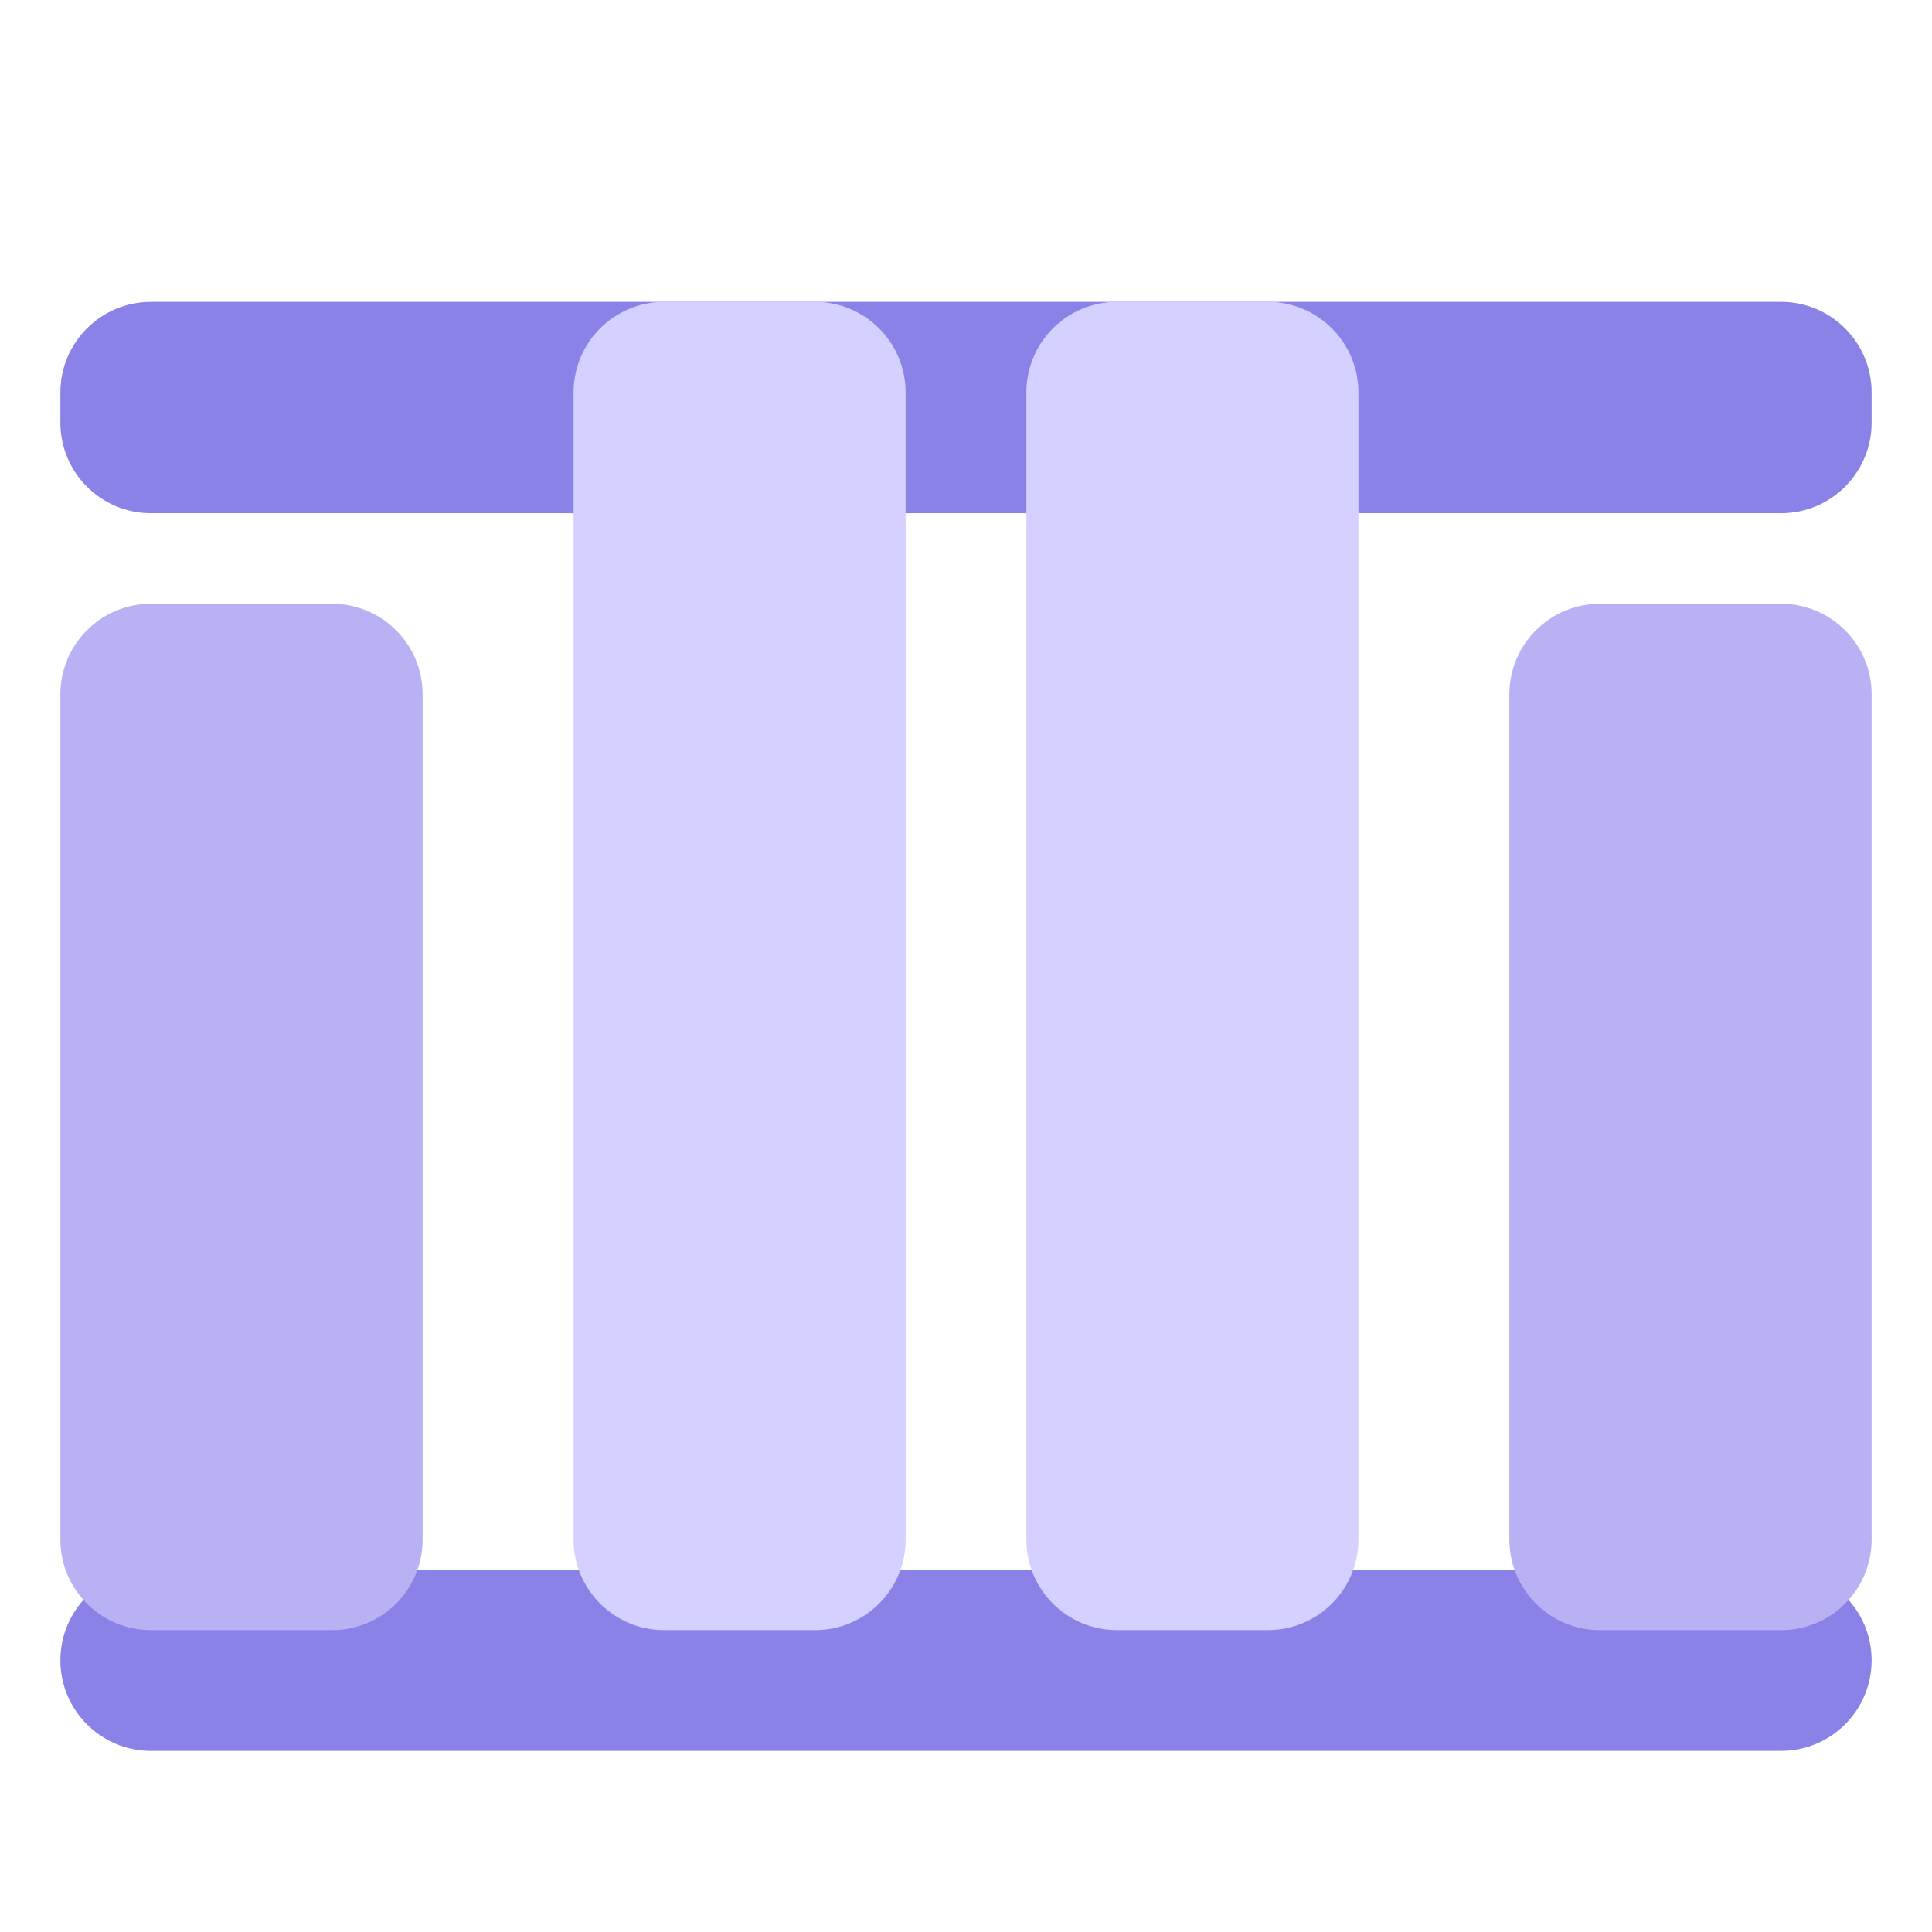
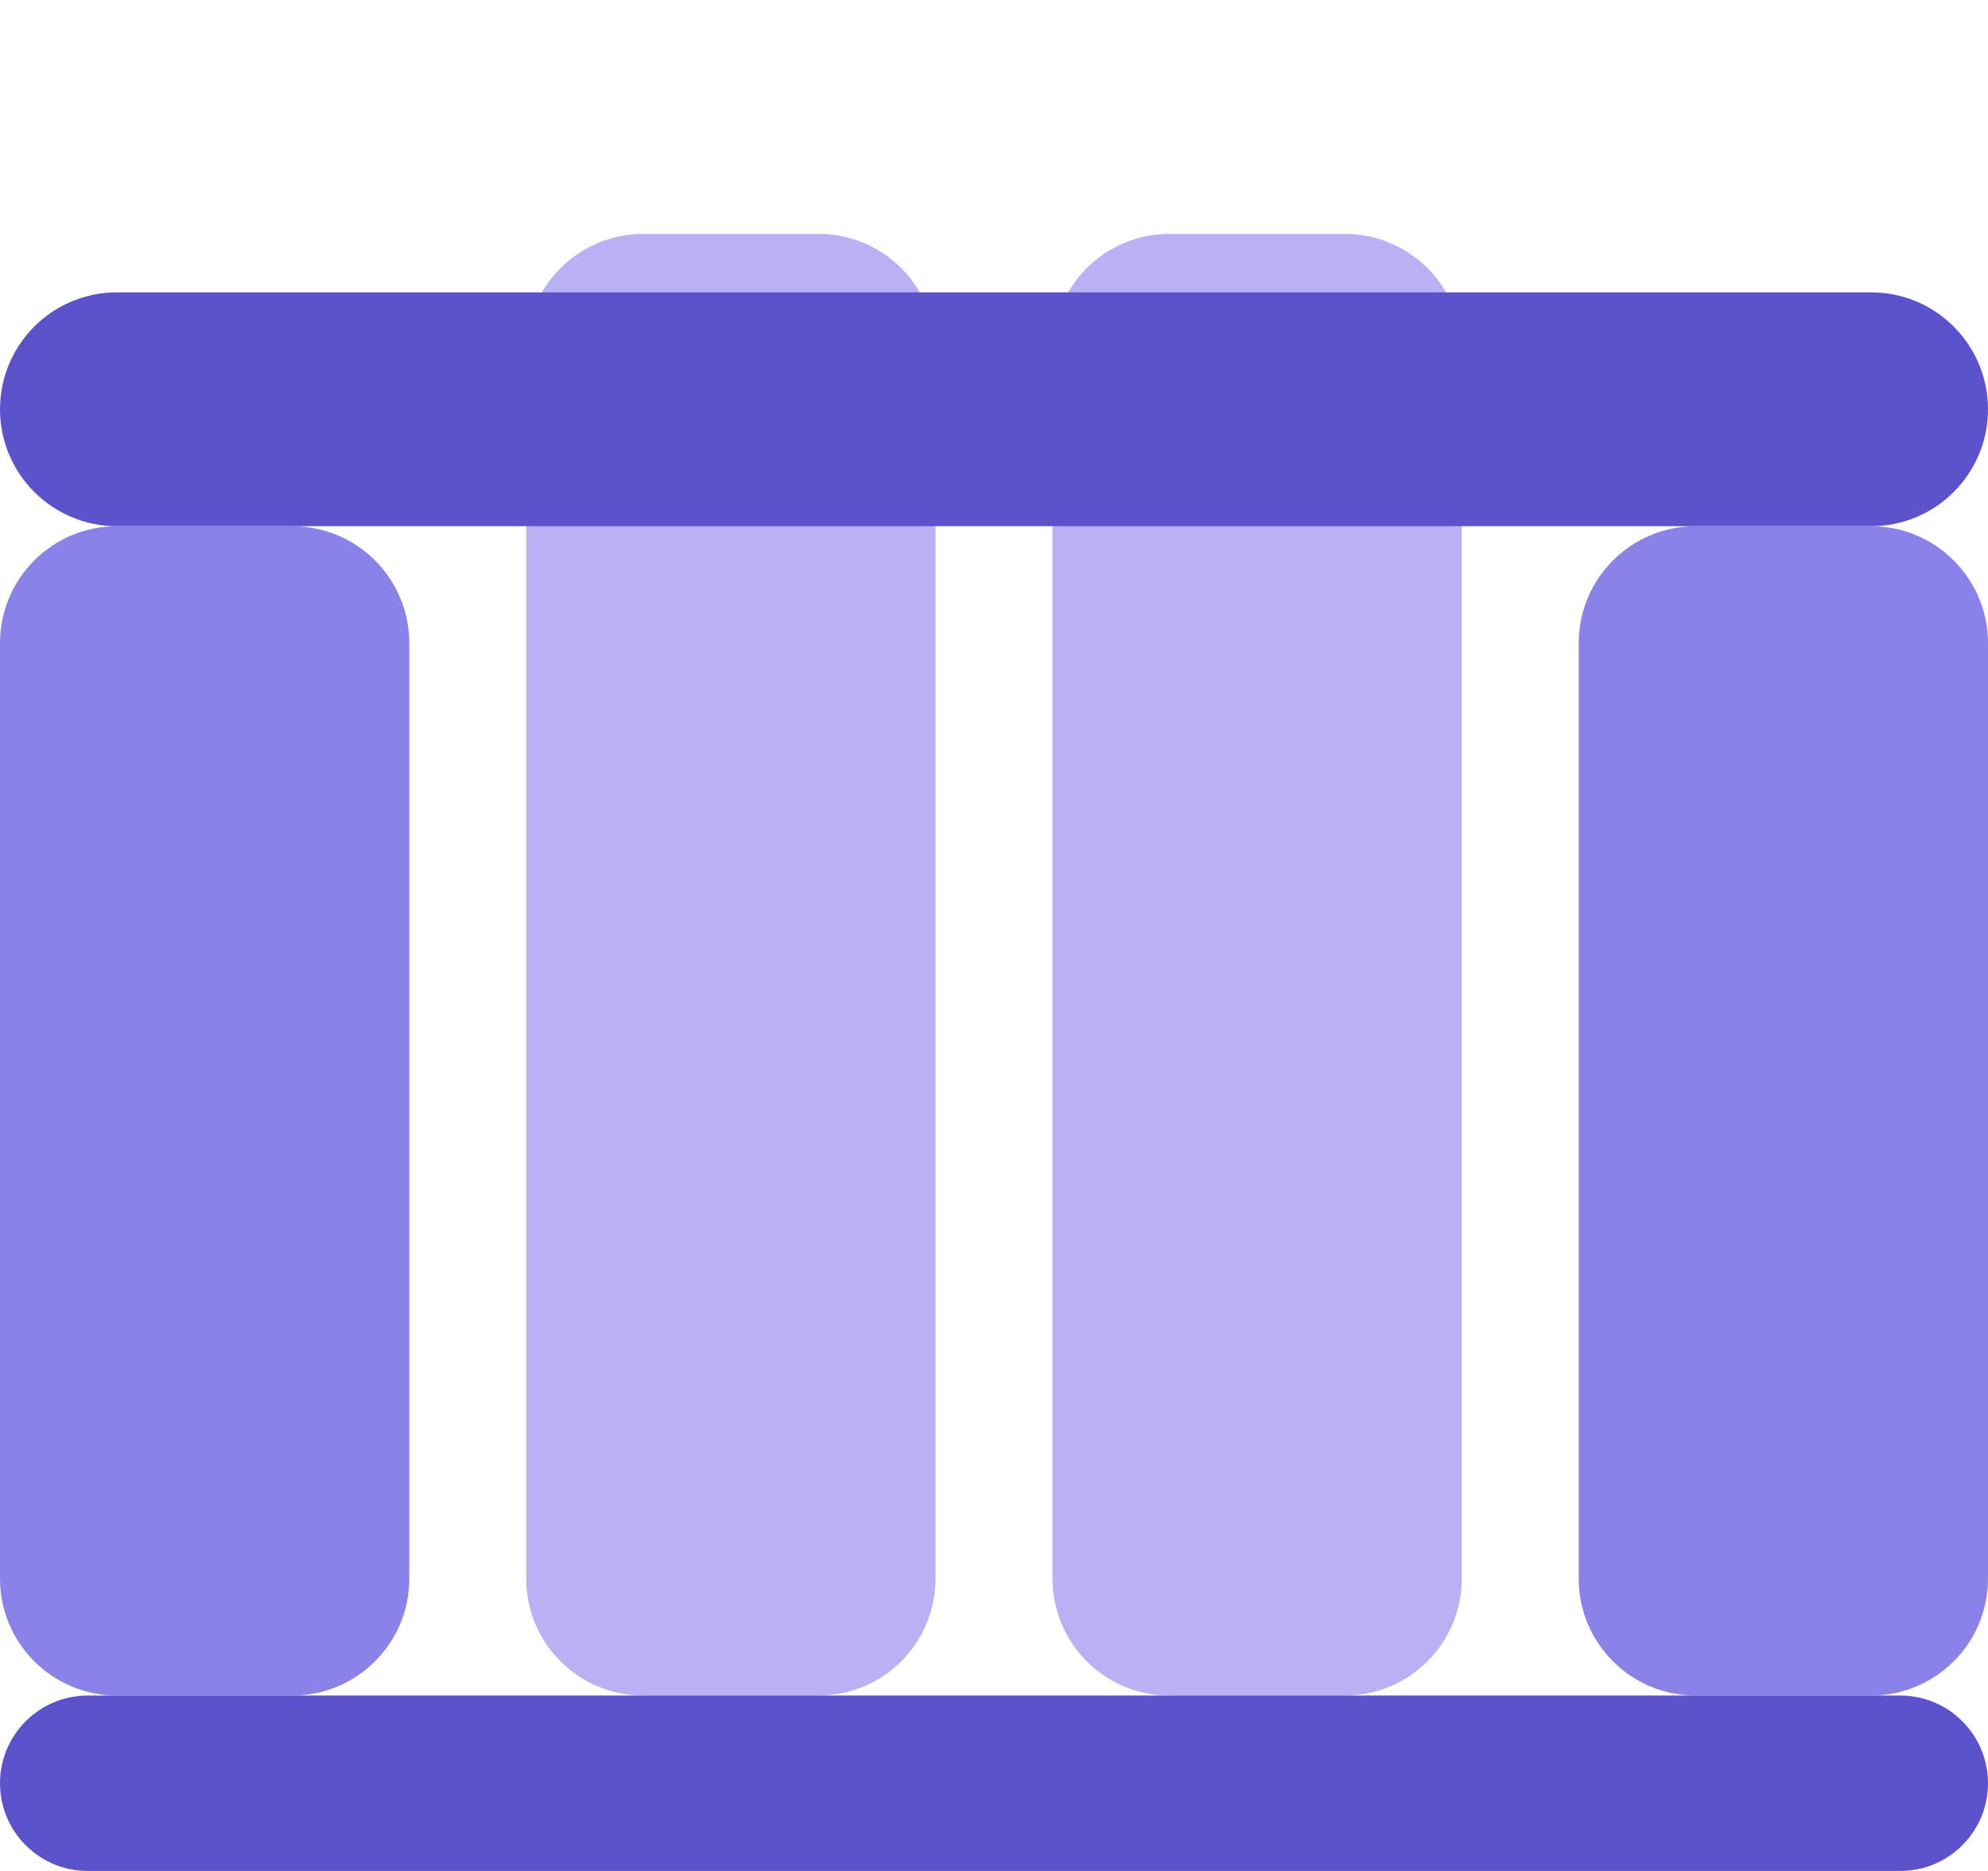
- <svg xmlns="http://www.w3.org/2000/svg" viewBox="0 0 32 32">
-   <rect x="1" y="5" width="30" height="3.5" rx="1.5" fill="#8B82E8" />
-   <rect x="1" y="26" width="30" height="3" rx="1.5" fill="#8B82E8" />
-   <rect x="1" y="10" width="6" height="17" rx="1.5" fill="#B8B2F5" />
-   <rect x="25" y="10" width="6" height="17" rx="1.5" fill="#B8B2F5" />
-   <rect x="9.5" y="5" width="5.5" height="22" rx="1.5" fill="#D4D0FF" />
-   <rect x="17" y="5" width="5.5" height="22" rx="1.5" fill="#D4D0FF" />
+ <svg xmlns="http://www.w3.org/2000/svg" viewBox="0 0 34 32">
+   <rect x="0" y="9" width="7" height="20" rx="2" fill="#8B82E8" />
+   <rect x="9" y="4" width="7" height="25" rx="2" fill="#B8B2F5" />
+   <rect x="18" y="4" width="7" height="25" rx="2" fill="#B8B2F5" />
+   <rect x="27" y="9" width="7" height="20" rx="2" fill="#8B82E8" />
+   <rect x="0" y="5" width="34" height="4" rx="2" fill="#5B52CC" />
+   <rect x="0" y="29" width="34" height="3" rx="1.5" fill="#5B52CC" />
</svg>
